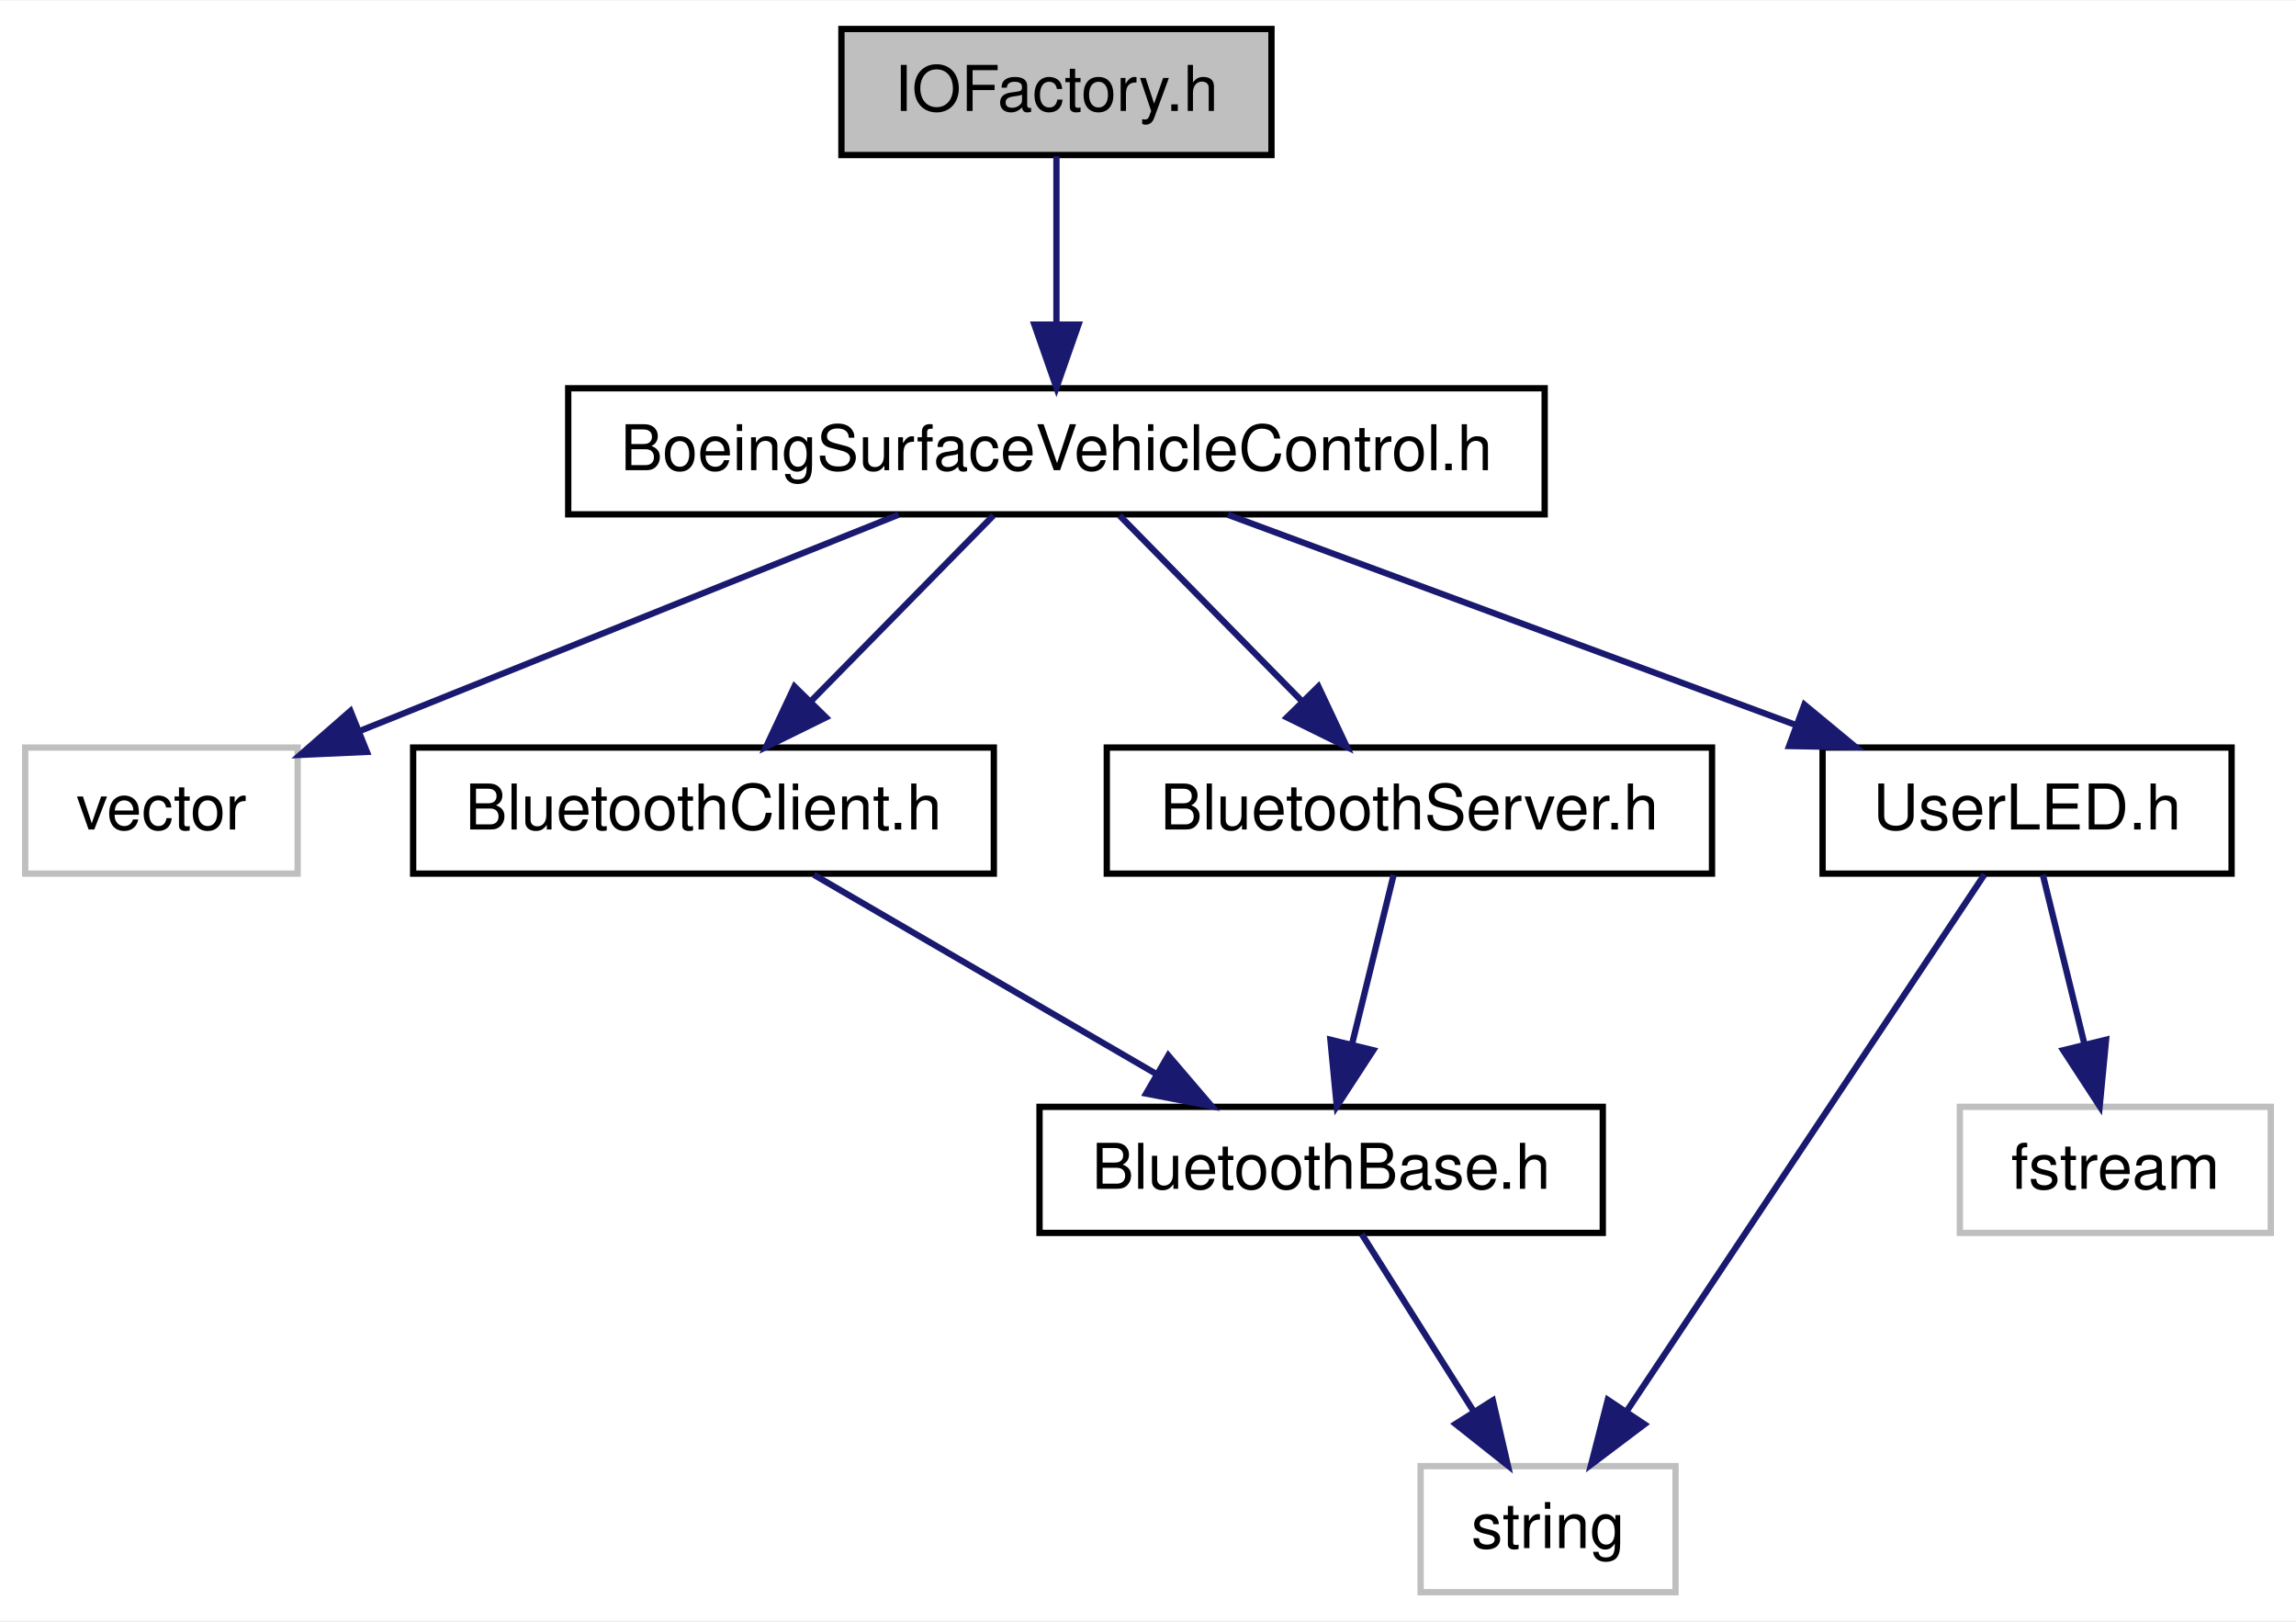
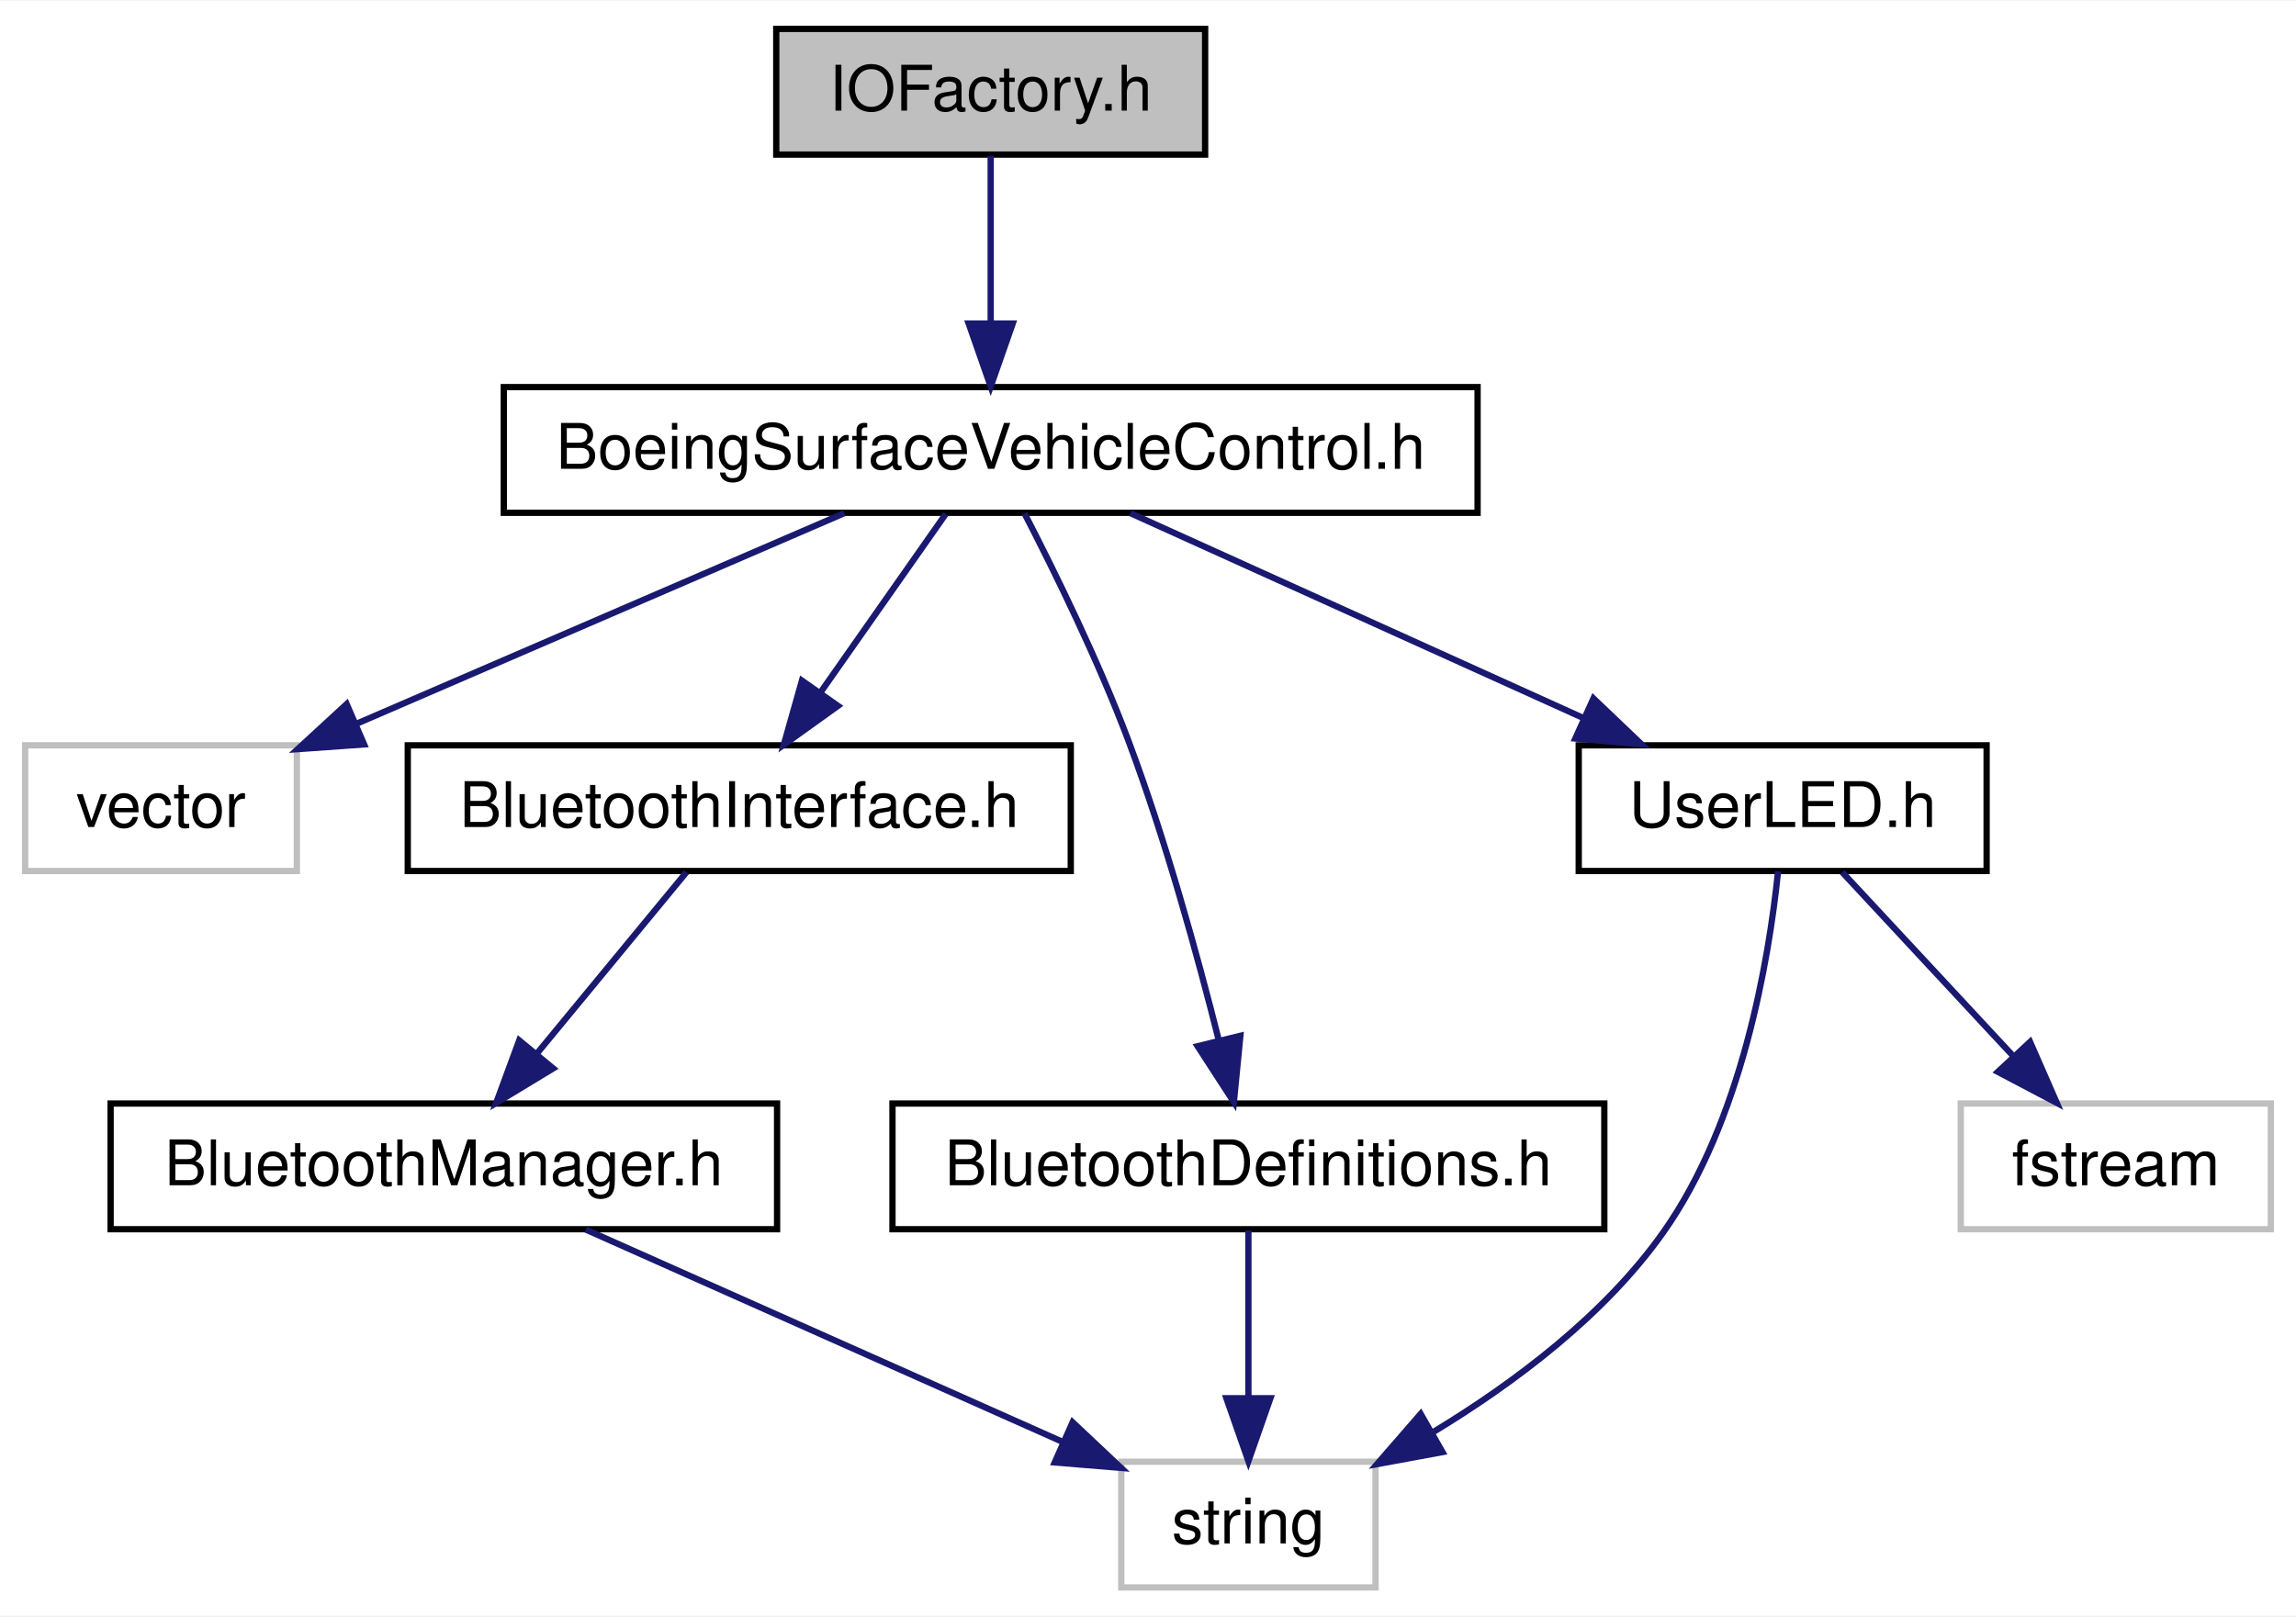
- <svg xmlns="http://www.w3.org/2000/svg" xmlns:xlink="http://www.w3.org/1999/xlink" width="364pt" height="257pt" viewBox="0.00 0.00 364.28 257.00">
+ <svg xmlns="http://www.w3.org/2000/svg" xmlns:xlink="http://www.w3.org/1999/xlink" width="365pt" height="257pt" viewBox="0.00 0.00 365.28 257.00">
  <g id="graph0" class="graph" transform="scale(1 1) rotate(0) translate(4 253)">
-     <polygon fill="#ffffff" stroke="transparent" points="-4,4 -4,-253 360.28,-253 360.28,4 -4,4" />
+     <polygon fill="#ffffff" stroke="transparent" points="-4,4 -4,-253 361.28,-253 361.28,4 -4,4" />
    <g id="node1" class="node">
-       <polygon fill="#bfbfbf" stroke="#000000" points="129.498,-228.5 129.498,-248.5 197.728,-248.5 197.728,-228.5 129.498,-228.5" />
-       <text text-anchor="middle" x="163.613" y="-235.5" font-family="Helvetica,sans-Serif" font-size="10.00" fill="#000000">IOFactory.h</text>
+       <polygon fill="#bfbfbf" stroke="#000000" points="119.498,-228.5 119.498,-248.5 187.728,-248.5 187.728,-228.5 119.498,-228.5" />
+       <text text-anchor="middle" x="153.613" y="-235.5" font-family="Helvetica,sans-Serif" font-size="10.00" fill="#000000">IOFactory.h</text>
    </g>
    <g id="node2" class="node">
      <g id="a_node2">
        <a xlink:href="BoeingSurfaceVehicleControl_8h.html" target="_top" xlink:title="BoeingSurfaceVehicleControl.h">
-           <polygon fill="#ffffff" stroke="#000000" points="86.151,-171.5 86.151,-191.5 241.075,-191.5 241.075,-171.5 86.151,-171.5" />
-           <text text-anchor="middle" x="163.613" y="-178.5" font-family="Helvetica,sans-Serif" font-size="10.00" fill="#000000">BoeingSurfaceVehicleControl.h</text>
+           <polygon fill="#ffffff" stroke="#000000" points="76.151,-171.5 76.151,-191.5 231.075,-191.5 231.075,-171.5 76.151,-171.5" />
+           <text text-anchor="middle" x="153.613" y="-178.5" font-family="Helvetica,sans-Serif" font-size="10.00" fill="#000000">BoeingSurfaceVehicleControl.h</text>
        </a>
      </g>
    </g>
    <g id="edge1" class="edge">
-       <path fill="none" stroke="#191970" d="M163.613,-228.31C163.613,-220.934 163.613,-210.72 163.613,-201.715" />
-       <polygon fill="#191970" stroke="#191970" points="167.113,-201.602 163.613,-191.602 160.113,-201.602 167.113,-201.602" />
+       <path fill="none" stroke="#191970" d="M153.613,-228.31C153.613,-220.934 153.613,-210.72 153.613,-201.715" />
+       <polygon fill="#191970" stroke="#191970" points="157.113,-201.602 153.613,-191.602 150.113,-201.602 157.113,-201.602" />
    </g>
    <g id="node3" class="node">
      <polygon fill="#ffffff" stroke="#bfbfbf" points="0,-114.5 0,-134.5 43.226,-134.5 43.226,-114.5 0,-114.5" />
      <text text-anchor="middle" x="21.613" y="-121.5" font-family="Helvetica,sans-Serif" font-size="10.00" fill="#000000">vector</text>
    </g>
    <g id="edge2" class="edge">
-       <path fill="none" stroke="#191970" d="M138.553,-171.441C114.69,-161.862 78.694,-147.413 52.946,-137.077" />
-       <polygon fill="#191970" stroke="#191970" points="54.211,-133.814 43.627,-133.336 51.603,-140.31 54.211,-133.814" />
+       <path fill="none" stroke="#191970" d="M130.318,-171.441C108.721,-162.115 76.433,-148.172 52.655,-137.905" />
+       <polygon fill="#191970" stroke="#191970" points="53.93,-134.643 43.362,-133.891 51.155,-141.069 53.93,-134.643" />
    </g>
    <g id="node4" class="node">
      <g id="a_node4">
-         <a xlink:href="BluetoothClient_8h.html" target="_top" xlink:title="BluetoothClient.h">
-           <polygon fill="#ffffff" stroke="#000000" points="61.547,-114.5 61.547,-134.5 153.679,-134.5 153.679,-114.5 61.547,-114.5" />
-           <text text-anchor="middle" x="107.613" y="-121.5" font-family="Helvetica,sans-Serif" font-size="10.00" fill="#000000">BluetoothClient.h</text>
+         <a xlink:href="BluetoothInterface_8h.html" target="_top" xlink:title="BluetoothInterface.h">
+           <polygon fill="#ffffff" stroke="#000000" points="60.873,-114.5 60.873,-134.5 166.353,-134.5 166.353,-114.5 60.873,-114.5" />
+           <text text-anchor="middle" x="113.613" y="-121.5" font-family="Helvetica,sans-Serif" font-size="10.00" fill="#000000">BluetoothInterface.h</text>
        </a>
      </g>
    </g>
    <g id="edge3" class="edge">
-       <path fill="none" stroke="#191970" d="M153.601,-171.31C145.558,-163.123 134.081,-151.441 124.605,-141.796" />
-       <polygon fill="#191970" stroke="#191970" points="127.043,-139.283 117.538,-134.602 122.05,-144.189 127.043,-139.283" />
+       <path fill="none" stroke="#191970" d="M146.462,-171.31C140.944,-163.447 133.164,-152.361 126.561,-142.951" />
+       <polygon fill="#191970" stroke="#191970" points="129.311,-140.777 120.702,-134.602 123.582,-144.798 129.311,-140.777" />
    </g>
    <g id="node7" class="node">
      <g id="a_node7">
-         <a xlink:href="BluetoothServer_8h.html" target="_top" xlink:title="BluetoothServer.h">
-           <polygon fill="#ffffff" stroke="#000000" points="171.601,-114.5 171.601,-134.5 267.625,-134.5 267.625,-114.5 171.601,-114.5" />
-           <text text-anchor="middle" x="219.613" y="-121.5" font-family="Helvetica,sans-Serif" font-size="10.00" fill="#000000">BluetoothServer.h</text>
+         <a xlink:href="BluetoothDefinitions_8h.html" target="_top" xlink:title="BluetoothDefinitions.h">
+           <polygon fill="#ffffff" stroke="#000000" points="137.988,-57.5 137.988,-77.5 251.238,-77.5 251.238,-57.5 137.988,-57.5" />
+           <text text-anchor="middle" x="194.613" y="-64.5" font-family="Helvetica,sans-Serif" font-size="10.00" fill="#000000">BluetoothDefinitions.h</text>
        </a>
      </g>
    </g>
    <g id="edge6" class="edge">
-       <path fill="none" stroke="#191970" d="M173.625,-171.31C181.668,-163.123 193.145,-151.441 202.621,-141.796" />
-       <polygon fill="#191970" stroke="#191970" points="205.176,-144.189 209.688,-134.602 200.183,-139.283 205.176,-144.189" />
+       <path fill="none" stroke="#191970" d="M159.011,-171.371C163.81,-162.092 170.792,-147.881 175.613,-135 181.472,-119.346 186.512,-101.067 189.925,-87.482" />
+       <polygon fill="#191970" stroke="#191970" points="193.334,-88.278 192.299,-77.733 186.533,-86.621 193.334,-88.278" />
    </g>
    <g id="node8" class="node">
      <g id="a_node8">
        <a xlink:href="UserLED_8h.html" target="_top" xlink:title="UserLED.h">
-           <polygon fill="#ffffff" stroke="#000000" points="285.167,-114.5 285.167,-134.5 350.059,-134.5 350.059,-114.5 285.167,-114.5" />
-           <text text-anchor="middle" x="317.613" y="-121.5" font-family="Helvetica,sans-Serif" font-size="10.00" fill="#000000">UserLED.h</text>
+           <polygon fill="#ffffff" stroke="#000000" points="247.167,-114.5 247.167,-134.5 312.059,-134.5 312.059,-114.5 247.167,-114.5" />
+           <text text-anchor="middle" x="279.613" y="-121.5" font-family="Helvetica,sans-Serif" font-size="10.00" fill="#000000">UserLED.h</text>
        </a>
      </g>
    </g>
    <g id="edge8" class="edge">
-       <path fill="none" stroke="#191970" d="M190.791,-171.441C215.784,-162.19 253.052,-148.396 280.727,-138.153" />
-       <polygon fill="#191970" stroke="#191970" points="282.285,-141.308 290.449,-134.554 279.855,-134.743 282.285,-141.308" />
+       <path fill="none" stroke="#191970" d="M175.849,-171.441C195.878,-162.38 225.54,-148.962 248.026,-138.789" />
+       <polygon fill="#191970" stroke="#191970" points="249.507,-141.961 257.175,-134.65 246.621,-135.583 249.507,-141.961" />
    </g>
    <g id="node5" class="node">
      <g id="a_node5">
-         <a xlink:href="BluetoothBase_8h.html" target="_top" xlink:title="BluetoothBase.h">
-           <polygon fill="#ffffff" stroke="#000000" points="160.93,-57.5 160.93,-77.5 250.296,-77.5 250.296,-57.5 160.93,-57.5" />
-           <text text-anchor="middle" x="205.613" y="-64.5" font-family="Helvetica,sans-Serif" font-size="10.00" fill="#000000">BluetoothBase.h</text>
+         <a xlink:href="BluetoothManager_8h.html" target="_top" xlink:title="BluetoothManager.h">
+           <polygon fill="#ffffff" stroke="#000000" points="13.597,-57.5 13.597,-77.5 119.629,-77.5 119.629,-57.5 13.597,-57.5" />
+           <text text-anchor="middle" x="66.613" y="-64.5" font-family="Helvetica,sans-Serif" font-size="10.00" fill="#000000">BluetoothManager.h</text>
        </a>
      </g>
    </g>
    <g id="edge4" class="edge">
-       <path fill="none" stroke="#191970" d="M125.133,-114.309C140.184,-105.556 162.106,-92.805 179.271,-82.821" />
-       <polygon fill="#191970" stroke="#191970" points="181.36,-85.656 188.244,-77.602 177.84,-79.605 181.36,-85.656" />
+       <path fill="none" stroke="#191970" d="M105.21,-114.309C98.594,-106.285 89.208,-94.902 81.349,-85.371" />
+       <polygon fill="#191970" stroke="#191970" points="84.005,-83.091 74.943,-77.602 78.604,-87.544 84.005,-83.091" />
    </g>
    <g id="node6" class="node">
-       <polygon fill="#ffffff" stroke="#bfbfbf" points="221.391,-.5 221.391,-20.5 261.836,-20.5 261.836,-.5 221.391,-.5" />
-       <text text-anchor="middle" x="241.613" y="-7.5" font-family="Helvetica,sans-Serif" font-size="10.00" fill="#000000">string</text>
+       <polygon fill="#ffffff" stroke="#bfbfbf" points="174.391,-.5 174.391,-20.5 214.835,-20.5 214.835,-.5 174.391,-.5" />
+       <text text-anchor="middle" x="194.613" y="-7.5" font-family="Helvetica,sans-Serif" font-size="10.00" fill="#000000">string</text>
    </g>
    <g id="edge5" class="edge">
-       <path fill="none" stroke="#191970" d="M212.049,-57.309C216.964,-49.528 223.873,-38.589 229.776,-29.242" />
-       <polygon fill="#191970" stroke="#191970" points="232.852,-30.926 235.233,-20.602 226.933,-27.188 232.852,-30.926" />
+       <path fill="none" stroke="#191970" d="M89.202,-57.441C110.303,-48.044 141.927,-33.962 165.032,-23.673" />
+       <polygon fill="#191970" stroke="#191970" points="166.646,-26.785 174.357,-19.52 163.798,-20.391 166.646,-26.785" />
    </g>
    <g id="edge7" class="edge">
-       <path fill="none" stroke="#191970" d="M217.11,-114.309C215.279,-106.852 212.735,-96.495 210.505,-87.419" />
-       <polygon fill="#191970" stroke="#191970" points="213.879,-86.479 208.094,-77.602 207.081,-88.148 213.879,-86.479" />
+       <path fill="none" stroke="#191970" d="M194.613,-57.309C194.613,-49.934 194.613,-39.72 194.613,-30.715" />
+       <polygon fill="#191970" stroke="#191970" points="198.113,-30.602 194.613,-20.602 191.113,-30.602 198.113,-30.602" />
    </g>
    <g id="edge9" class="edge">
-       <path fill="none" stroke="#191970" d="M310.868,-114.383C298.112,-95.249 270.279,-53.498 254.048,-29.153" />
-       <polygon fill="#191970" stroke="#191970" points="256.911,-27.137 248.452,-20.758 251.087,-31.02 256.911,-27.137" />
+       <path fill="none" stroke="#191970" d="M278.882,-114.447C277.425,-100.414 273.128,-74.691 260.613,-57 251.298,-43.833 237.022,-33.108 224.127,-25.29" />
+       <polygon fill="#191970" stroke="#191970" points="225.492,-22.038 215.072,-20.117 222.02,-28.116 225.492,-22.038" />
    </g>
    <g id="node9" class="node">
-       <polygon fill="#ffffff" stroke="#bfbfbf" points="306.946,-57.5 306.946,-77.5 356.28,-77.5 356.28,-57.5 306.946,-57.5" />
-       <text text-anchor="middle" x="331.613" y="-64.5" font-family="Helvetica,sans-Serif" font-size="10.00" fill="#000000">fstream</text>
+       <polygon fill="#ffffff" stroke="#bfbfbf" points="307.946,-57.5 307.946,-77.5 357.28,-77.5 357.28,-57.5 307.946,-57.5" />
+       <text text-anchor="middle" x="332.613" y="-64.5" font-family="Helvetica,sans-Serif" font-size="10.00" fill="#000000">fstream</text>
    </g>
    <g id="edge10" class="edge">
-       <path fill="none" stroke="#191970" d="M320.116,-114.309C321.947,-106.852 324.491,-96.495 326.721,-87.419" />
-       <polygon fill="#191970" stroke="#191970" points="330.145,-88.148 329.132,-77.602 323.347,-86.479 330.145,-88.148" />
+       <path fill="none" stroke="#191970" d="M289.088,-114.309C296.625,-106.204 307.348,-94.672 316.264,-85.083" />
+       <polygon fill="#191970" stroke="#191970" points="318.973,-87.309 323.22,-77.602 313.847,-82.542 318.973,-87.309" />
    </g>
  </g>
</svg>
